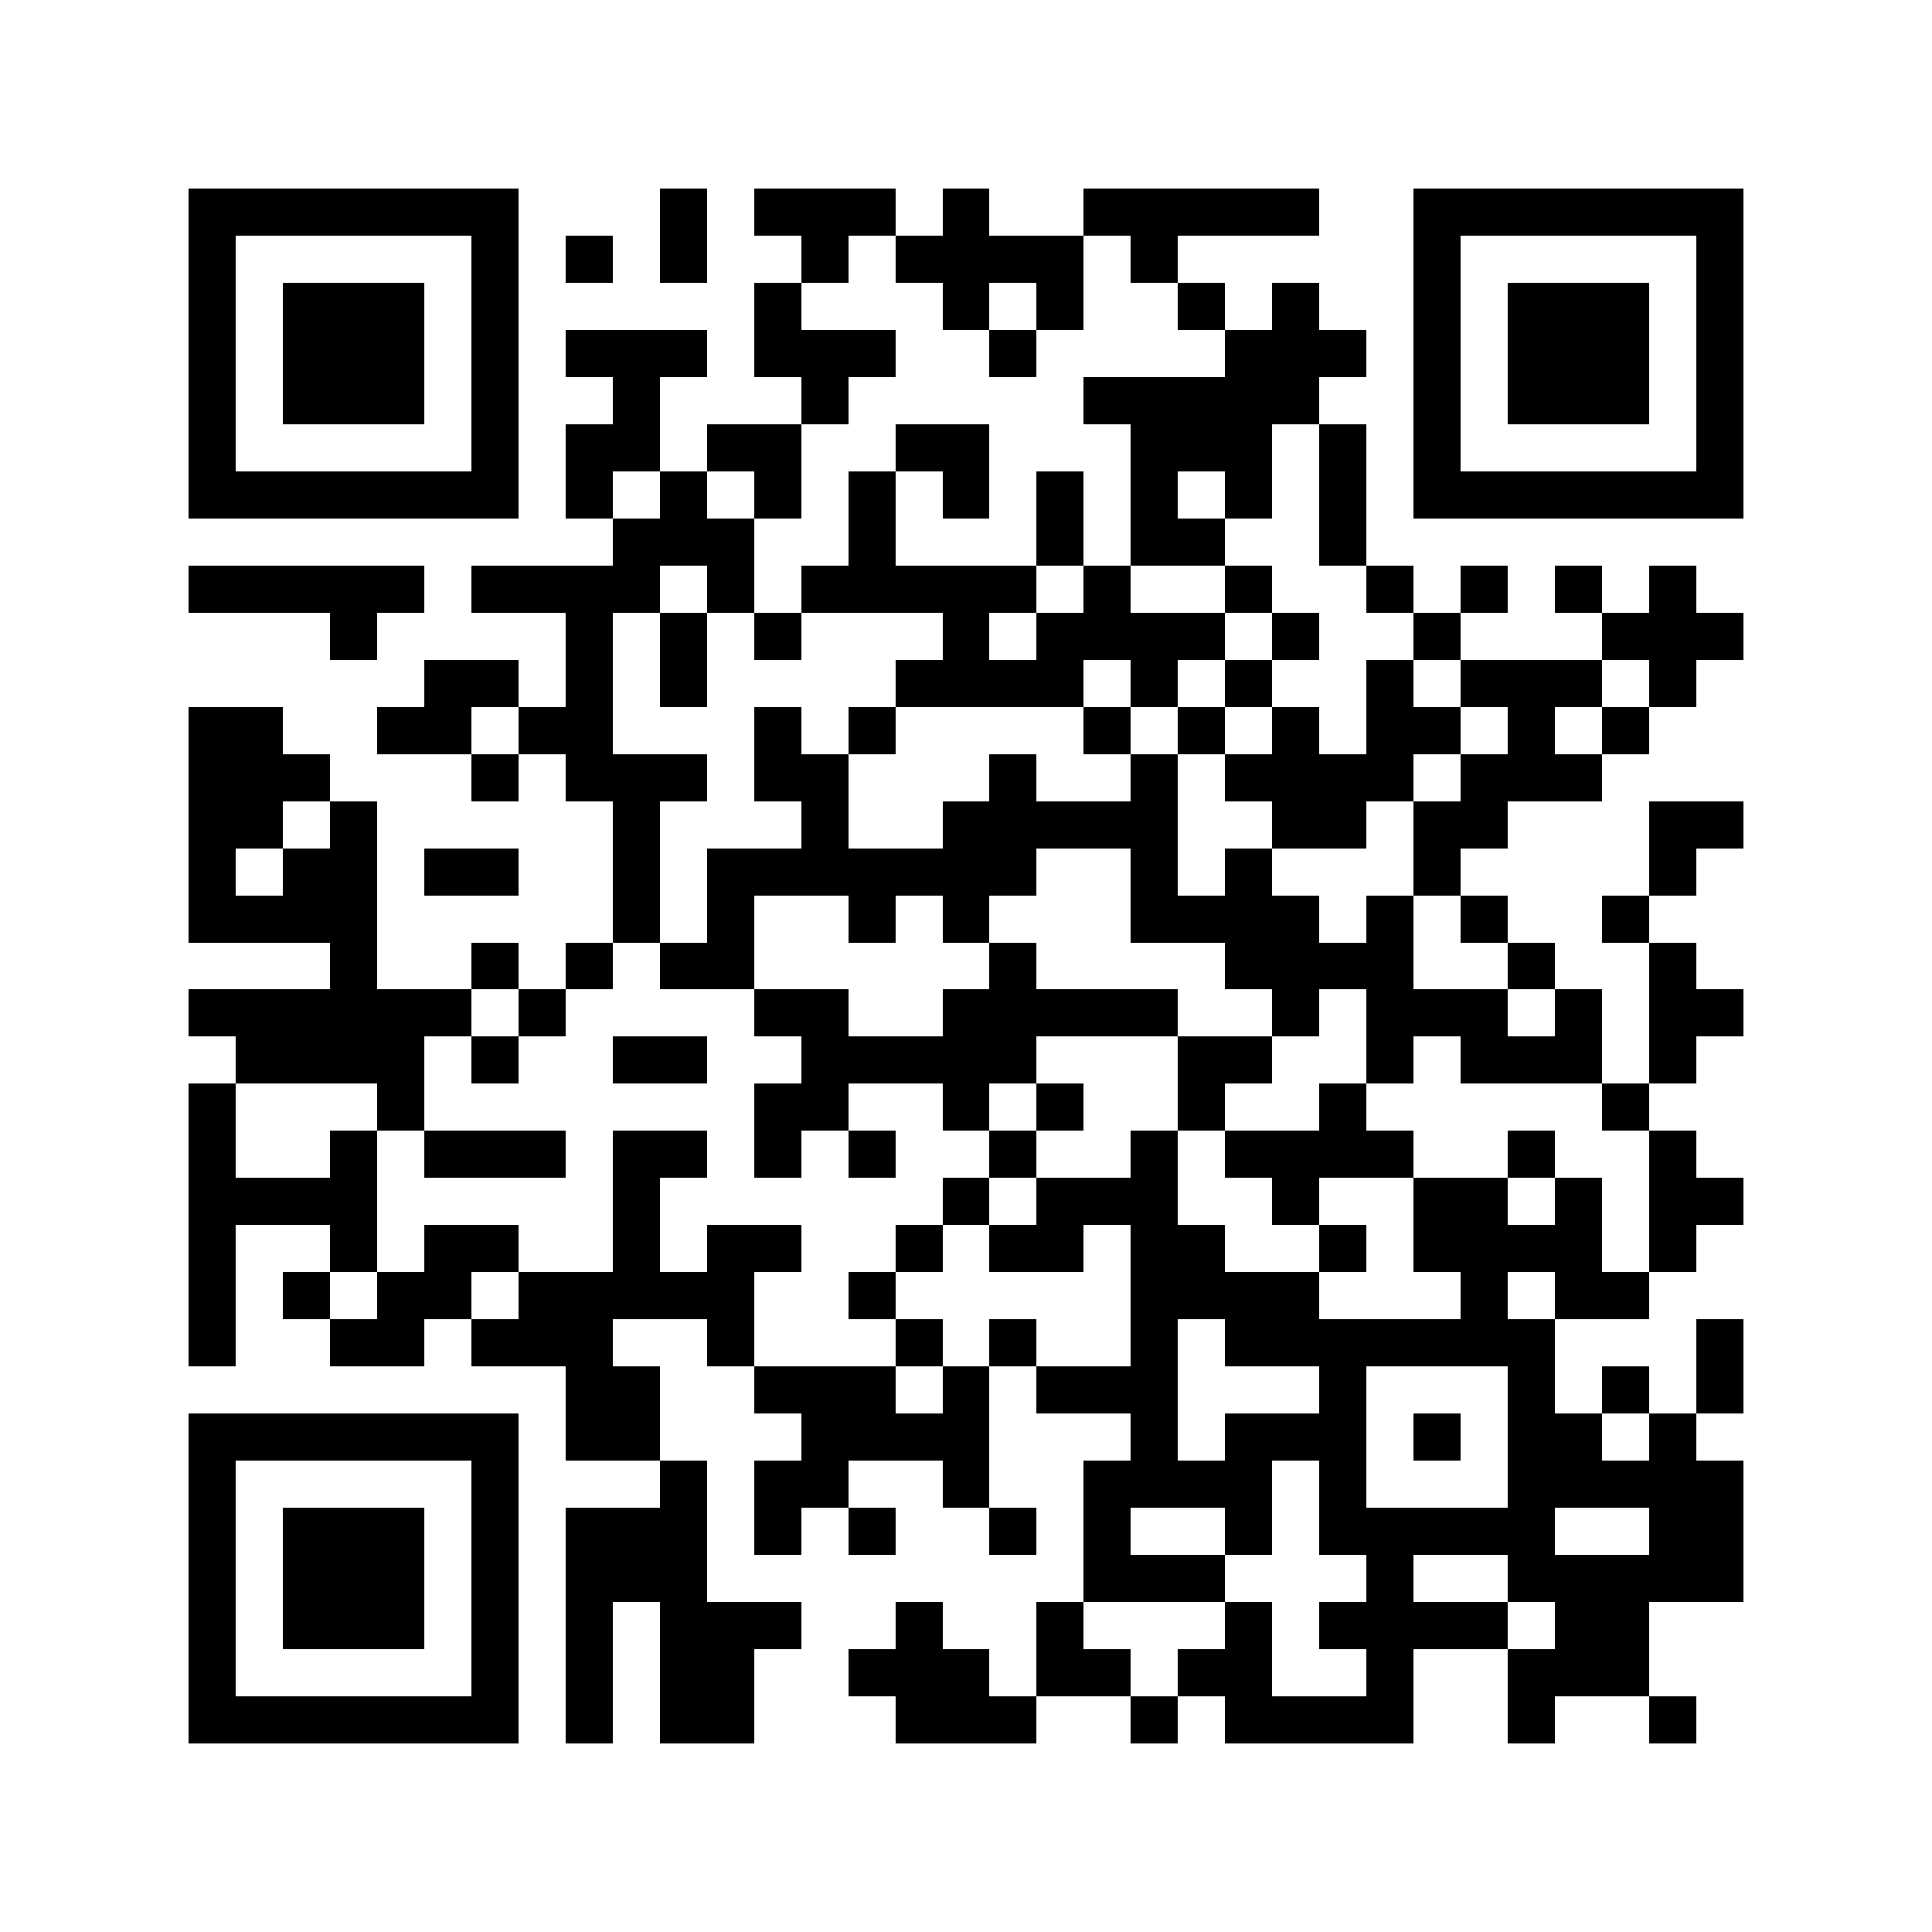
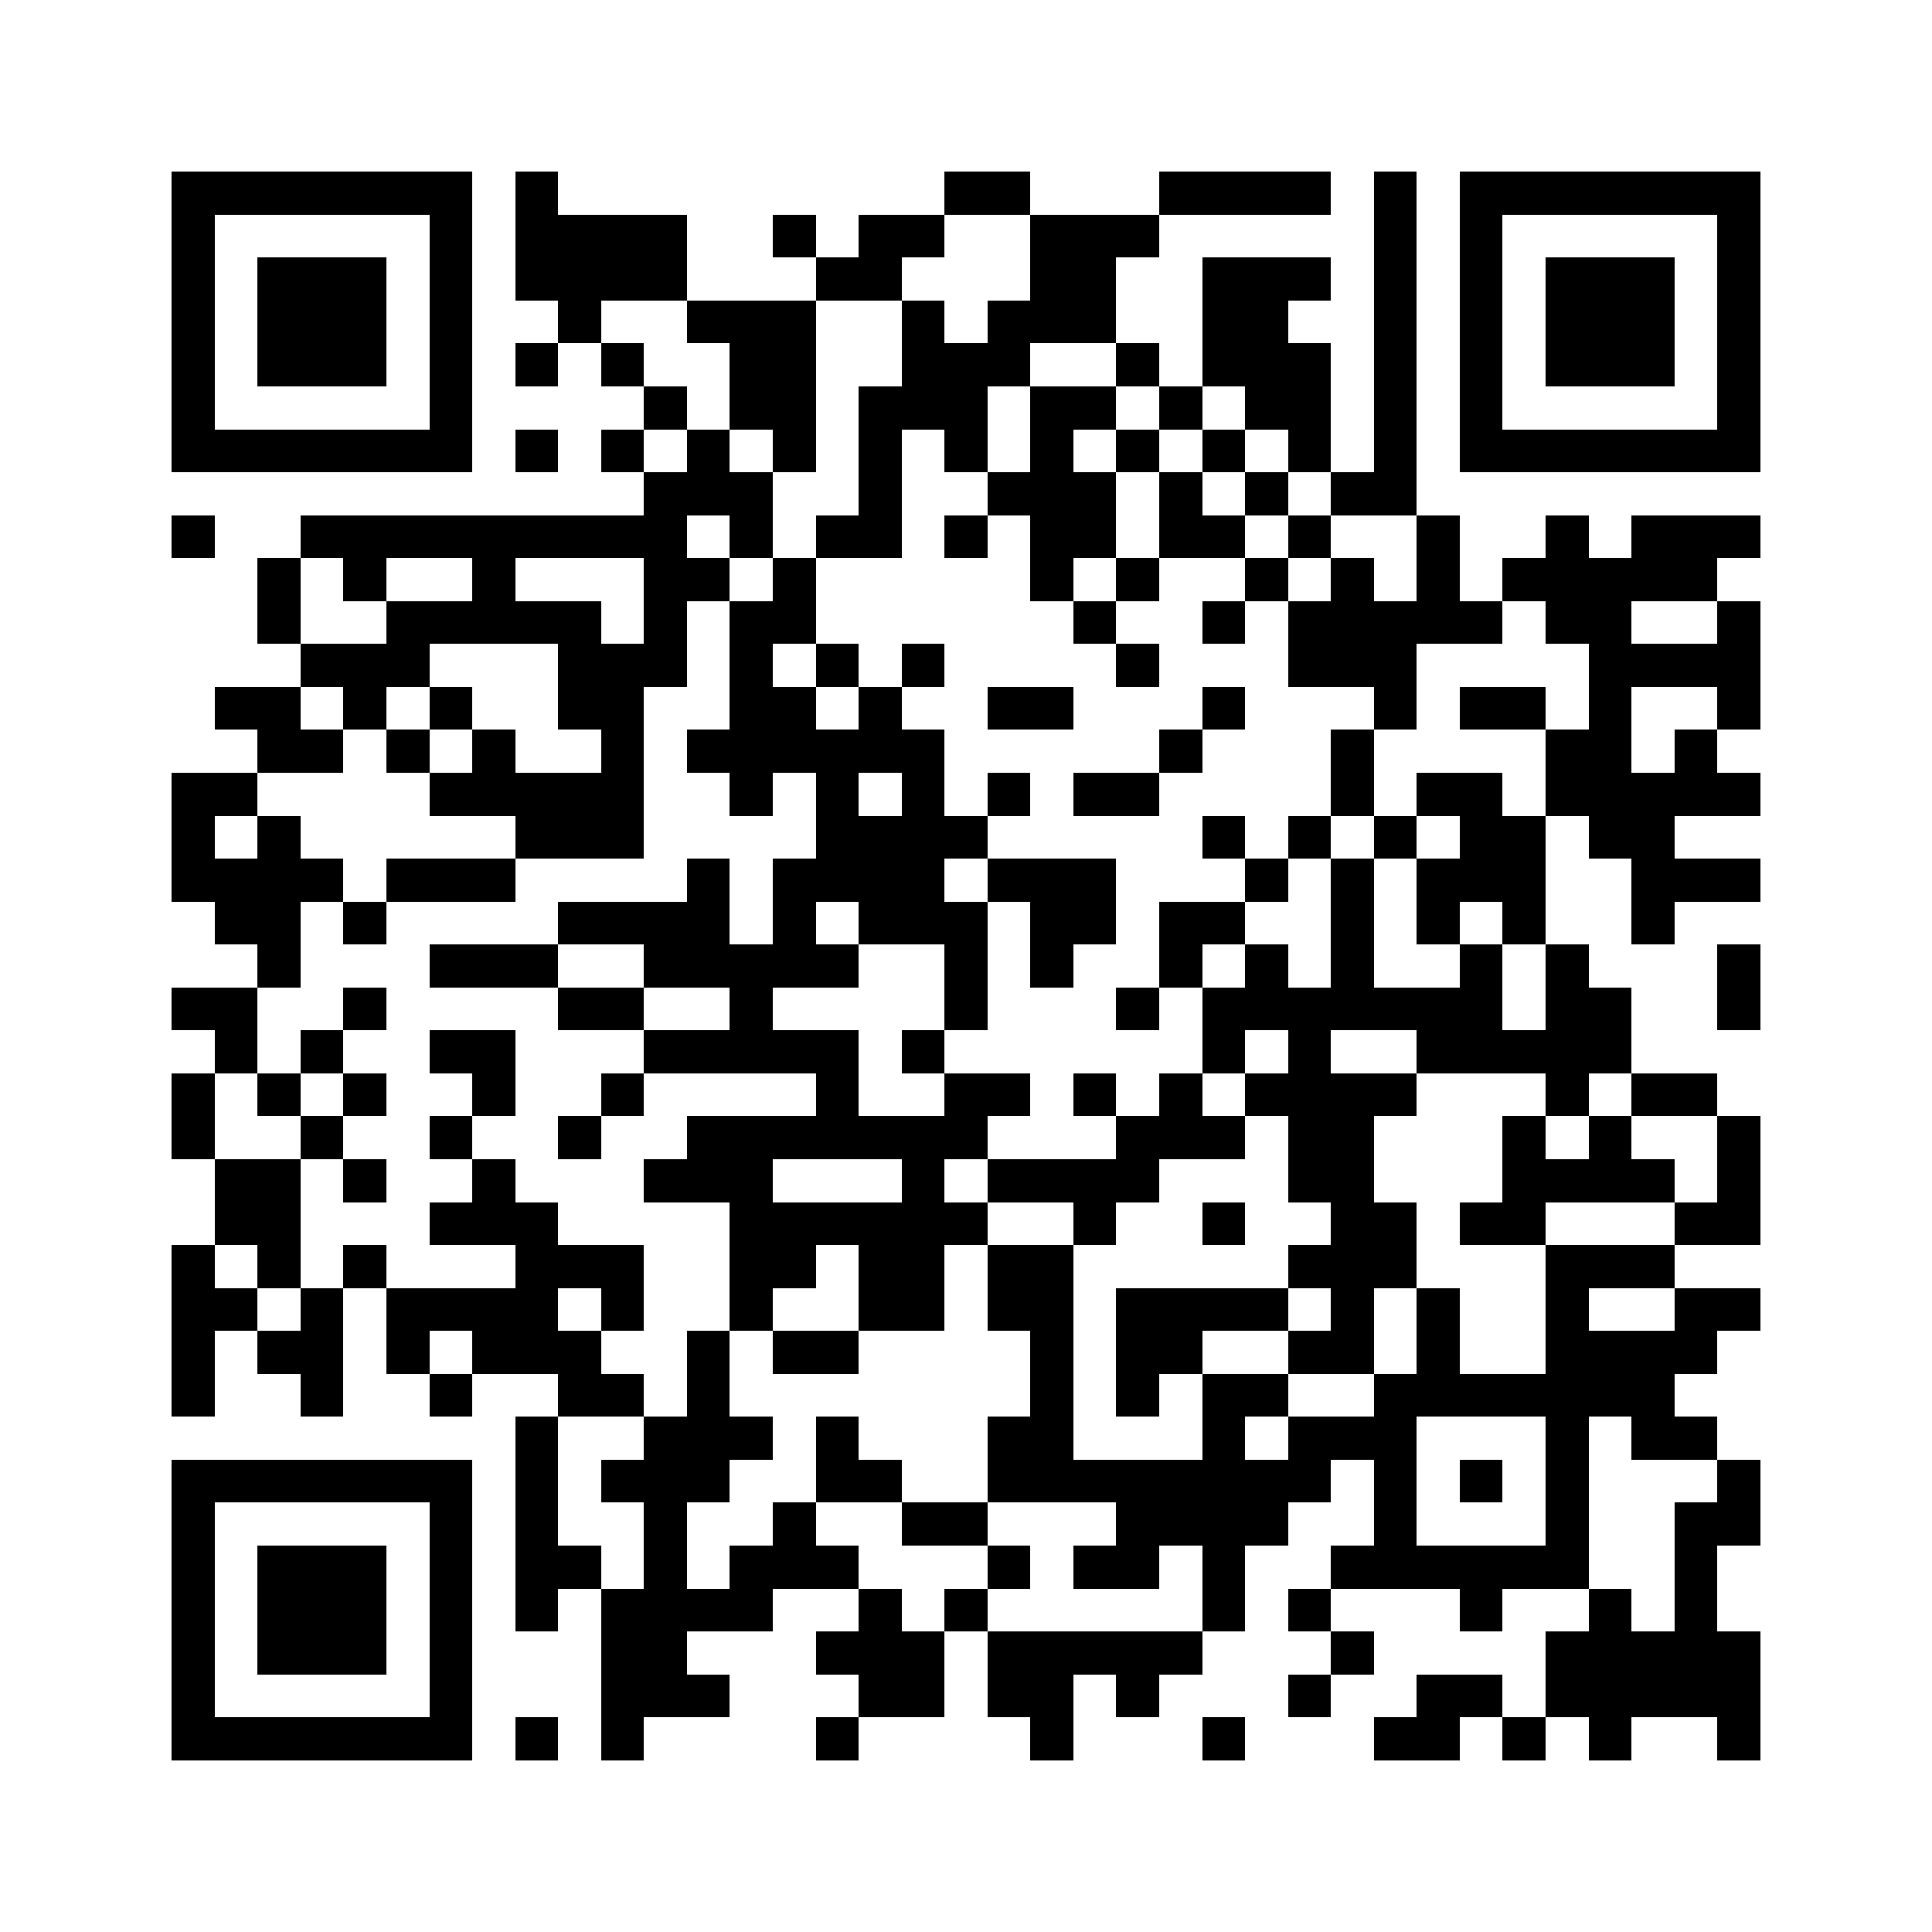
- <svg xmlns="http://www.w3.org/2000/svg" width="328" height="328" viewBox="-4 -4 41 41" role="img" aria-label="QR code vers le portfolio ZIA" shape-rendering="crispEdges">
-   <rect x="-4" y="-4" width="41" height="41" fill="#fff" />
-   <path d="M0 0h7v1h-7zM10 0h1v1h-1zM12 0h3v1h-3zM16 0h1v1h-1zM19 0h5v1h-5zM26 0h7v1h-7zM0 1h1v1h-1zM6 1h1v1h-1zM8 1h1v1h-1zM10 1h1v1h-1zM13 1h1v1h-1zM15 1h4v1h-4zM20 1h1v1h-1zM26 1h1v1h-1zM32 1h1v1h-1zM0 2h1v1h-1zM2 2h3v1h-3zM6 2h1v1h-1zM12 2h1v1h-1zM16 2h1v1h-1zM18 2h1v1h-1zM21 2h1v1h-1zM23 2h1v1h-1zM26 2h1v1h-1zM28 2h3v1h-3zM32 2h1v1h-1zM0 3h1v1h-1zM2 3h3v1h-3zM6 3h1v1h-1zM8 3h3v1h-3zM12 3h3v1h-3zM17 3h1v1h-1zM22 3h3v1h-3zM26 3h1v1h-1zM28 3h3v1h-3zM32 3h1v1h-1zM0 4h1v1h-1zM2 4h3v1h-3zM6 4h1v1h-1zM9 4h1v1h-1zM13 4h1v1h-1zM19 4h5v1h-5zM26 4h1v1h-1zM28 4h3v1h-3zM32 4h1v1h-1zM0 5h1v1h-1zM6 5h1v1h-1zM8 5h2v1h-2zM11 5h2v1h-2zM15 5h2v1h-2zM20 5h3v1h-3zM24 5h1v1h-1zM26 5h1v1h-1zM32 5h1v1h-1zM0 6h7v1h-7zM8 6h1v1h-1zM10 6h1v1h-1zM12 6h1v1h-1zM14 6h1v1h-1zM16 6h1v1h-1zM18 6h1v1h-1zM20 6h1v1h-1zM22 6h1v1h-1zM24 6h1v1h-1zM26 6h7v1h-7zM9 7h3v1h-3zM14 7h1v1h-1zM18 7h1v1h-1zM20 7h2v1h-2zM24 7h1v1h-1zM0 8h5v1h-5zM6 8h4v1h-4zM11 8h1v1h-1zM13 8h5v1h-5zM19 8h1v1h-1zM22 8h1v1h-1zM25 8h1v1h-1zM27 8h1v1h-1zM29 8h1v1h-1zM31 8h1v1h-1zM3 9h1v1h-1zM8 9h1v1h-1zM10 9h1v1h-1zM12 9h1v1h-1zM16 9h1v1h-1zM18 9h4v1h-4zM23 9h1v1h-1zM26 9h1v1h-1zM30 9h3v1h-3zM5 10h2v1h-2zM8 10h1v1h-1zM10 10h1v1h-1zM15 10h4v1h-4zM20 10h1v1h-1zM22 10h1v1h-1zM25 10h1v1h-1zM27 10h3v1h-3zM31 10h1v1h-1zM0 11h2v1h-2zM4 11h2v1h-2zM7 11h2v1h-2zM12 11h1v1h-1zM14 11h1v1h-1zM19 11h1v1h-1zM21 11h1v1h-1zM23 11h1v1h-1zM25 11h2v1h-2zM28 11h1v1h-1zM30 11h1v1h-1zM0 12h3v1h-3zM6 12h1v1h-1zM8 12h3v1h-3zM12 12h2v1h-2zM17 12h1v1h-1zM20 12h1v1h-1zM22 12h4v1h-4zM27 12h3v1h-3zM0 13h2v1h-2zM3 13h1v1h-1zM9 13h1v1h-1zM13 13h1v1h-1zM16 13h5v1h-5zM23 13h2v1h-2zM26 13h2v1h-2zM31 13h2v1h-2zM0 14h1v1h-1zM2 14h2v1h-2zM5 14h2v1h-2zM9 14h1v1h-1zM11 14h7v1h-7zM20 14h1v1h-1zM22 14h1v1h-1zM26 14h1v1h-1zM31 14h1v1h-1zM0 15h4v1h-4zM9 15h1v1h-1zM11 15h1v1h-1zM14 15h1v1h-1zM16 15h1v1h-1zM20 15h4v1h-4zM25 15h1v1h-1zM27 15h1v1h-1zM30 15h1v1h-1zM3 16h1v1h-1zM6 16h1v1h-1zM8 16h1v1h-1zM10 16h2v1h-2zM17 16h1v1h-1zM22 16h4v1h-4zM28 16h1v1h-1zM31 16h1v1h-1zM0 17h6v1h-6zM7 17h1v1h-1zM12 17h2v1h-2zM16 17h5v1h-5zM23 17h1v1h-1zM25 17h3v1h-3zM29 17h1v1h-1zM31 17h2v1h-2zM1 18h4v1h-4zM6 18h1v1h-1zM9 18h2v1h-2zM13 18h5v1h-5zM21 18h2v1h-2zM25 18h1v1h-1zM27 18h3v1h-3zM31 18h1v1h-1zM0 19h1v1h-1zM4 19h1v1h-1zM12 19h2v1h-2zM16 19h1v1h-1zM18 19h1v1h-1zM21 19h1v1h-1zM24 19h1v1h-1zM30 19h1v1h-1zM0 20h1v1h-1zM3 20h1v1h-1zM5 20h3v1h-3zM9 20h2v1h-2zM12 20h1v1h-1zM14 20h1v1h-1zM17 20h1v1h-1zM20 20h1v1h-1zM22 20h4v1h-4zM28 20h1v1h-1zM31 20h1v1h-1zM0 21h4v1h-4zM9 21h1v1h-1zM16 21h1v1h-1zM18 21h3v1h-3zM23 21h1v1h-1zM26 21h2v1h-2zM29 21h1v1h-1zM31 21h2v1h-2zM0 22h1v1h-1zM3 22h1v1h-1zM5 22h2v1h-2zM9 22h1v1h-1zM11 22h2v1h-2zM15 22h1v1h-1zM17 22h2v1h-2zM20 22h2v1h-2zM24 22h1v1h-1zM26 22h4v1h-4zM31 22h1v1h-1zM0 23h1v1h-1zM2 23h1v1h-1zM4 23h2v1h-2zM7 23h5v1h-5zM14 23h1v1h-1zM20 23h4v1h-4zM27 23h1v1h-1zM29 23h2v1h-2zM0 24h1v1h-1zM3 24h2v1h-2zM6 24h3v1h-3zM11 24h1v1h-1zM15 24h1v1h-1zM17 24h1v1h-1zM20 24h1v1h-1zM22 24h7v1h-7zM32 24h1v1h-1zM8 25h2v1h-2zM12 25h3v1h-3zM16 25h1v1h-1zM18 25h3v1h-3zM24 25h1v1h-1zM28 25h1v1h-1zM30 25h1v1h-1zM32 25h1v1h-1zM0 26h7v1h-7zM8 26h2v1h-2zM13 26h4v1h-4zM20 26h1v1h-1zM22 26h3v1h-3zM26 26h1v1h-1zM28 26h2v1h-2zM31 26h1v1h-1zM0 27h1v1h-1zM6 27h1v1h-1zM10 27h1v1h-1zM12 27h2v1h-2zM16 27h1v1h-1zM19 27h4v1h-4zM24 27h1v1h-1zM28 27h5v1h-5zM0 28h1v1h-1zM2 28h3v1h-3zM6 28h1v1h-1zM8 28h3v1h-3zM12 28h1v1h-1zM14 28h1v1h-1zM17 28h1v1h-1zM19 28h1v1h-1zM22 28h1v1h-1zM24 28h5v1h-5zM31 28h2v1h-2zM0 29h1v1h-1zM2 29h3v1h-3zM6 29h1v1h-1zM8 29h3v1h-3zM19 29h3v1h-3zM25 29h1v1h-1zM28 29h5v1h-5zM0 30h1v1h-1zM2 30h3v1h-3zM6 30h1v1h-1zM8 30h1v1h-1zM10 30h3v1h-3zM15 30h1v1h-1zM18 30h1v1h-1zM22 30h1v1h-1zM24 30h4v1h-4zM29 30h2v1h-2zM0 31h1v1h-1zM6 31h1v1h-1zM8 31h1v1h-1zM10 31h2v1h-2zM14 31h3v1h-3zM18 31h2v1h-2zM21 31h2v1h-2zM25 31h1v1h-1zM28 31h3v1h-3zM0 32h7v1h-7zM8 32h1v1h-1zM10 32h2v1h-2zM15 32h3v1h-3zM20 32h1v1h-1zM22 32h4v1h-4zM28 32h1v1h-1zM31 32h1v1h-1z" fill="#000" />
+ <svg xmlns="http://www.w3.org/2000/svg" width="328" height="328" viewBox="-4 -4 45 45" role="img" aria-label="QR code vers le portfolio ZIA" shape-rendering="crispEdges">
+   <rect x="-4" y="-4" width="45" height="45" fill="#fff" />
+   <path d="M0 0h7v1h-7zM8 0h1v1h-1zM18 0h2v1h-2zM23 0h4v1h-4zM28 0h1v1h-1zM30 0h7v1h-7zM0 1h1v1h-1zM6 1h1v1h-1zM8 1h4v1h-4zM14 1h1v1h-1zM16 1h2v1h-2zM20 1h3v1h-3zM28 1h1v1h-1zM30 1h1v1h-1zM36 1h1v1h-1zM0 2h1v1h-1zM2 2h3v1h-3zM6 2h1v1h-1zM8 2h4v1h-4zM15 2h2v1h-2zM20 2h2v1h-2zM24 2h3v1h-3zM28 2h1v1h-1zM30 2h1v1h-1zM32 2h3v1h-3zM36 2h1v1h-1zM0 3h1v1h-1zM2 3h3v1h-3zM6 3h1v1h-1zM9 3h1v1h-1zM12 3h3v1h-3zM17 3h1v1h-1zM19 3h3v1h-3zM24 3h2v1h-2zM28 3h1v1h-1zM30 3h1v1h-1zM32 3h3v1h-3zM36 3h1v1h-1zM0 4h1v1h-1zM2 4h3v1h-3zM6 4h1v1h-1zM8 4h1v1h-1zM10 4h1v1h-1zM13 4h2v1h-2zM17 4h3v1h-3zM22 4h1v1h-1zM24 4h3v1h-3zM28 4h1v1h-1zM30 4h1v1h-1zM32 4h3v1h-3zM36 4h1v1h-1zM0 5h1v1h-1zM6 5h1v1h-1zM11 5h1v1h-1zM13 5h2v1h-2zM16 5h3v1h-3zM20 5h2v1h-2zM23 5h1v1h-1zM25 5h2v1h-2zM28 5h1v1h-1zM30 5h1v1h-1zM36 5h1v1h-1zM0 6h7v1h-7zM8 6h1v1h-1zM10 6h1v1h-1zM12 6h1v1h-1zM14 6h1v1h-1zM16 6h1v1h-1zM18 6h1v1h-1zM20 6h1v1h-1zM22 6h1v1h-1zM24 6h1v1h-1zM26 6h1v1h-1zM28 6h1v1h-1zM30 6h7v1h-7zM11 7h3v1h-3zM16 7h1v1h-1zM19 7h3v1h-3zM23 7h1v1h-1zM25 7h1v1h-1zM27 7h2v1h-2zM0 8h1v1h-1zM3 8h9v1h-9zM13 8h1v1h-1zM15 8h2v1h-2zM18 8h1v1h-1zM20 8h2v1h-2zM23 8h2v1h-2zM26 8h1v1h-1zM29 8h1v1h-1zM32 8h1v1h-1zM34 8h3v1h-3zM2 9h1v1h-1zM4 9h1v1h-1zM7 9h1v1h-1zM11 9h2v1h-2zM14 9h1v1h-1zM20 9h1v1h-1zM22 9h1v1h-1zM25 9h1v1h-1zM27 9h1v1h-1zM29 9h1v1h-1zM31 9h5v1h-5zM2 10h1v1h-1zM5 10h5v1h-5zM11 10h1v1h-1zM13 10h2v1h-2zM21 10h1v1h-1zM24 10h1v1h-1zM26 10h5v1h-5zM32 10h2v1h-2zM36 10h1v1h-1zM3 11h3v1h-3zM9 11h3v1h-3zM13 11h1v1h-1zM15 11h1v1h-1zM17 11h1v1h-1zM22 11h1v1h-1zM26 11h3v1h-3zM33 11h4v1h-4zM1 12h2v1h-2zM4 12h1v1h-1zM6 12h1v1h-1zM9 12h2v1h-2zM13 12h2v1h-2zM16 12h1v1h-1zM19 12h2v1h-2zM24 12h1v1h-1zM28 12h1v1h-1zM30 12h2v1h-2zM33 12h1v1h-1zM36 12h1v1h-1zM2 13h2v1h-2zM5 13h1v1h-1zM7 13h1v1h-1zM10 13h1v1h-1zM12 13h6v1h-6zM23 13h1v1h-1zM27 13h1v1h-1zM32 13h2v1h-2zM35 13h1v1h-1zM0 14h2v1h-2zM6 14h5v1h-5zM13 14h1v1h-1zM15 14h1v1h-1zM17 14h1v1h-1zM19 14h1v1h-1zM21 14h2v1h-2zM27 14h1v1h-1zM29 14h2v1h-2zM32 14h5v1h-5zM0 15h1v1h-1zM2 15h1v1h-1zM8 15h3v1h-3zM15 15h4v1h-4zM24 15h1v1h-1zM26 15h1v1h-1zM28 15h1v1h-1zM30 15h2v1h-2zM33 15h2v1h-2zM0 16h4v1h-4zM5 16h3v1h-3zM12 16h1v1h-1zM14 16h4v1h-4zM19 16h3v1h-3zM25 16h1v1h-1zM27 16h1v1h-1zM29 16h3v1h-3zM34 16h3v1h-3zM1 17h2v1h-2zM4 17h1v1h-1zM9 17h4v1h-4zM14 17h1v1h-1zM16 17h3v1h-3zM20 17h2v1h-2zM23 17h2v1h-2zM27 17h1v1h-1zM29 17h1v1h-1zM31 17h1v1h-1zM34 17h1v1h-1zM2 18h1v1h-1zM6 18h3v1h-3zM11 18h5v1h-5zM18 18h1v1h-1zM20 18h1v1h-1zM23 18h1v1h-1zM25 18h1v1h-1zM27 18h1v1h-1zM30 18h1v1h-1zM32 18h1v1h-1zM36 18h1v1h-1zM0 19h2v1h-2zM4 19h1v1h-1zM9 19h2v1h-2zM13 19h1v1h-1zM18 19h1v1h-1zM22 19h1v1h-1zM24 19h7v1h-7zM32 19h2v1h-2zM36 19h1v1h-1zM1 20h1v1h-1zM3 20h1v1h-1zM6 20h2v1h-2zM11 20h5v1h-5zM17 20h1v1h-1zM24 20h1v1h-1zM26 20h1v1h-1zM29 20h5v1h-5zM0 21h1v1h-1zM2 21h1v1h-1zM4 21h1v1h-1zM7 21h1v1h-1zM10 21h1v1h-1zM15 21h1v1h-1zM18 21h2v1h-2zM21 21h1v1h-1zM23 21h1v1h-1zM25 21h4v1h-4zM32 21h1v1h-1zM34 21h2v1h-2zM0 22h1v1h-1zM3 22h1v1h-1zM6 22h1v1h-1zM9 22h1v1h-1zM12 22h7v1h-7zM22 22h3v1h-3zM26 22h2v1h-2zM31 22h1v1h-1zM33 22h1v1h-1zM36 22h1v1h-1zM1 23h2v1h-2zM4 23h1v1h-1zM7 23h1v1h-1zM11 23h3v1h-3zM17 23h1v1h-1zM19 23h4v1h-4zM26 23h2v1h-2zM31 23h4v1h-4zM36 23h1v1h-1zM1 24h2v1h-2zM6 24h3v1h-3zM13 24h6v1h-6zM21 24h1v1h-1zM24 24h1v1h-1zM27 24h2v1h-2zM30 24h2v1h-2zM35 24h2v1h-2zM0 25h1v1h-1zM2 25h1v1h-1zM4 25h1v1h-1zM8 25h3v1h-3zM13 25h2v1h-2zM16 25h2v1h-2zM19 25h2v1h-2zM26 25h3v1h-3zM32 25h3v1h-3zM0 26h2v1h-2zM3 26h1v1h-1zM5 26h4v1h-4zM10 26h1v1h-1zM13 26h1v1h-1zM16 26h2v1h-2zM19 26h2v1h-2zM22 26h4v1h-4zM27 26h1v1h-1zM29 26h1v1h-1zM32 26h1v1h-1zM35 26h2v1h-2zM0 27h1v1h-1zM2 27h2v1h-2zM5 27h1v1h-1zM7 27h3v1h-3zM12 27h1v1h-1zM14 27h2v1h-2zM20 27h1v1h-1zM22 27h2v1h-2zM26 27h2v1h-2zM29 27h1v1h-1zM32 27h4v1h-4zM0 28h1v1h-1zM3 28h1v1h-1zM6 28h1v1h-1zM9 28h2v1h-2zM12 28h1v1h-1zM20 28h1v1h-1zM22 28h1v1h-1zM24 28h2v1h-2zM28 28h7v1h-7zM8 29h1v1h-1zM11 29h3v1h-3zM15 29h1v1h-1zM19 29h2v1h-2zM24 29h1v1h-1zM26 29h3v1h-3zM32 29h1v1h-1zM34 29h2v1h-2zM0 30h7v1h-7zM8 30h1v1h-1zM10 30h3v1h-3zM15 30h2v1h-2zM19 30h8v1h-8zM28 30h1v1h-1zM30 30h1v1h-1zM32 30h1v1h-1zM36 30h1v1h-1zM0 31h1v1h-1zM6 31h1v1h-1zM8 31h1v1h-1zM11 31h1v1h-1zM14 31h1v1h-1zM17 31h2v1h-2zM22 31h4v1h-4zM28 31h1v1h-1zM32 31h1v1h-1zM35 31h2v1h-2zM0 32h1v1h-1zM2 32h3v1h-3zM6 32h1v1h-1zM8 32h2v1h-2zM11 32h1v1h-1zM13 32h3v1h-3zM19 32h1v1h-1zM21 32h2v1h-2zM24 32h1v1h-1zM27 32h6v1h-6zM35 32h1v1h-1zM0 33h1v1h-1zM2 33h3v1h-3zM6 33h1v1h-1zM8 33h1v1h-1zM10 33h4v1h-4zM16 33h1v1h-1zM18 33h1v1h-1zM24 33h1v1h-1zM26 33h1v1h-1zM30 33h1v1h-1zM33 33h1v1h-1zM35 33h1v1h-1zM0 34h1v1h-1zM2 34h3v1h-3zM6 34h1v1h-1zM10 34h2v1h-2zM15 34h3v1h-3zM19 34h5v1h-5zM27 34h1v1h-1zM32 34h5v1h-5zM0 35h1v1h-1zM6 35h1v1h-1zM10 35h3v1h-3zM16 35h2v1h-2zM19 35h2v1h-2zM22 35h1v1h-1zM26 35h1v1h-1zM29 35h2v1h-2zM32 35h5v1h-5zM0 36h7v1h-7zM8 36h1v1h-1zM10 36h1v1h-1zM15 36h1v1h-1zM20 36h1v1h-1zM24 36h1v1h-1zM28 36h2v1h-2zM31 36h1v1h-1zM33 36h1v1h-1zM36 36h1v1h-1z" fill="#000" />
</svg>
